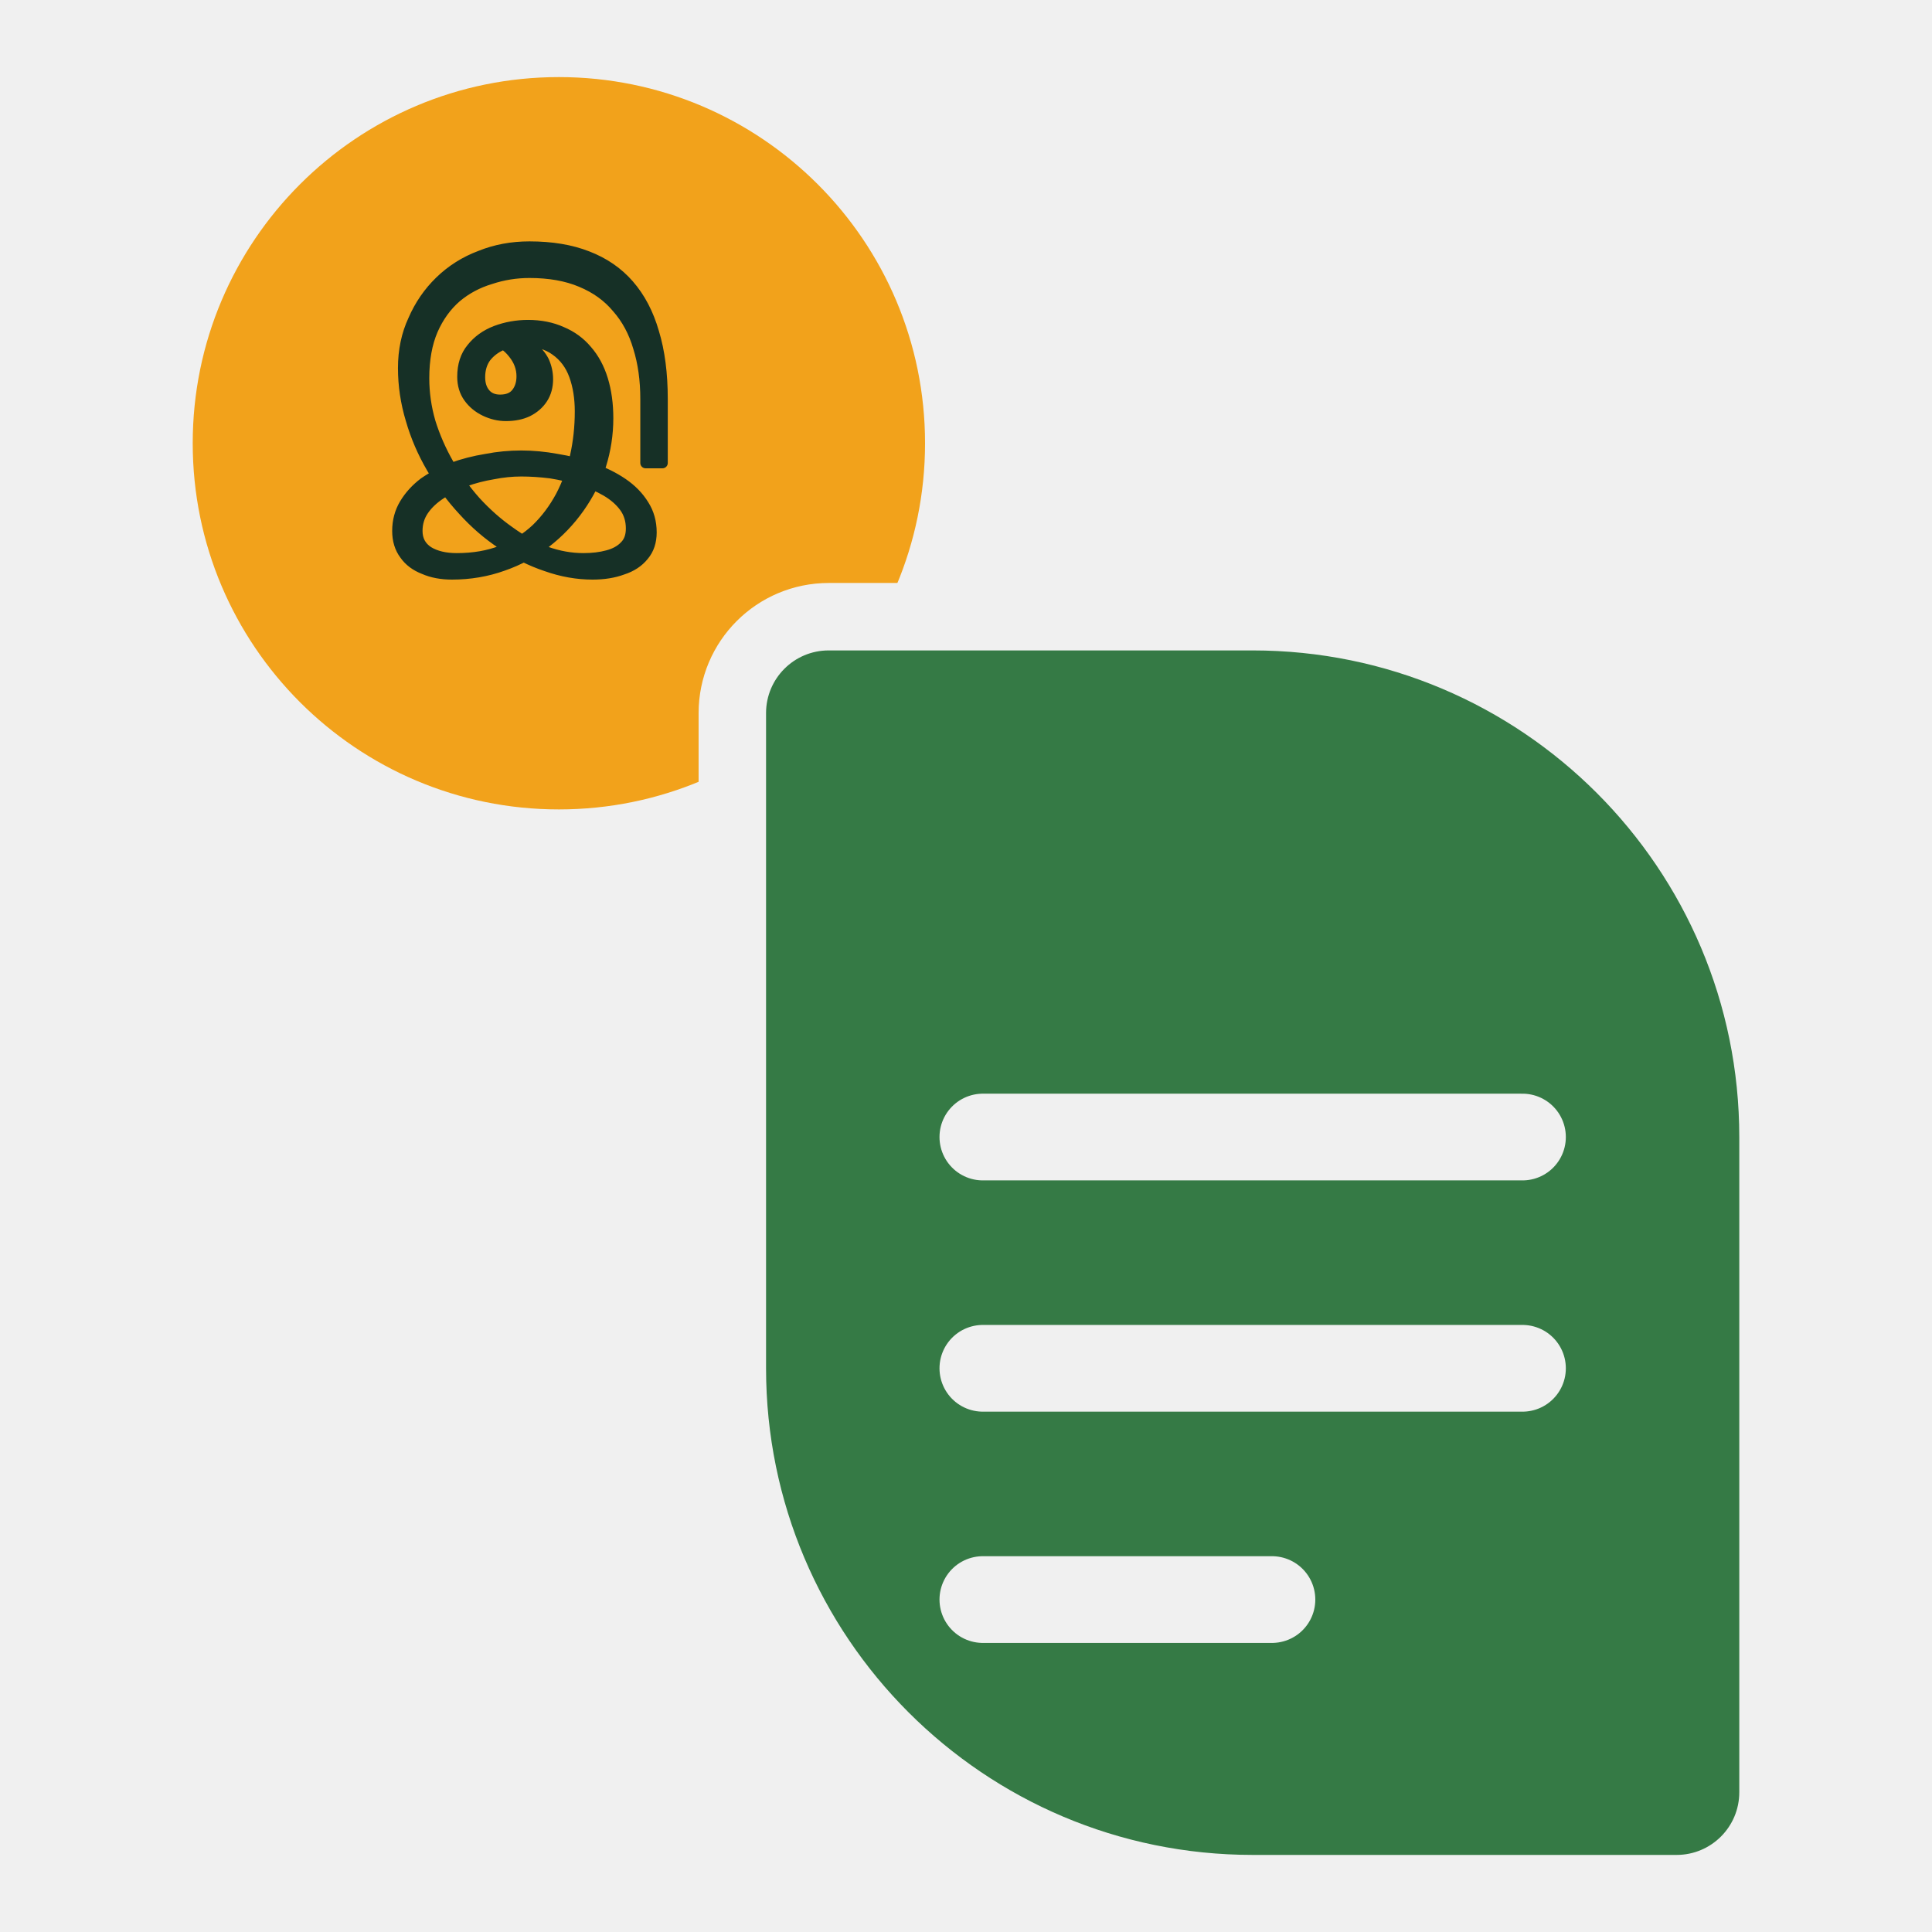
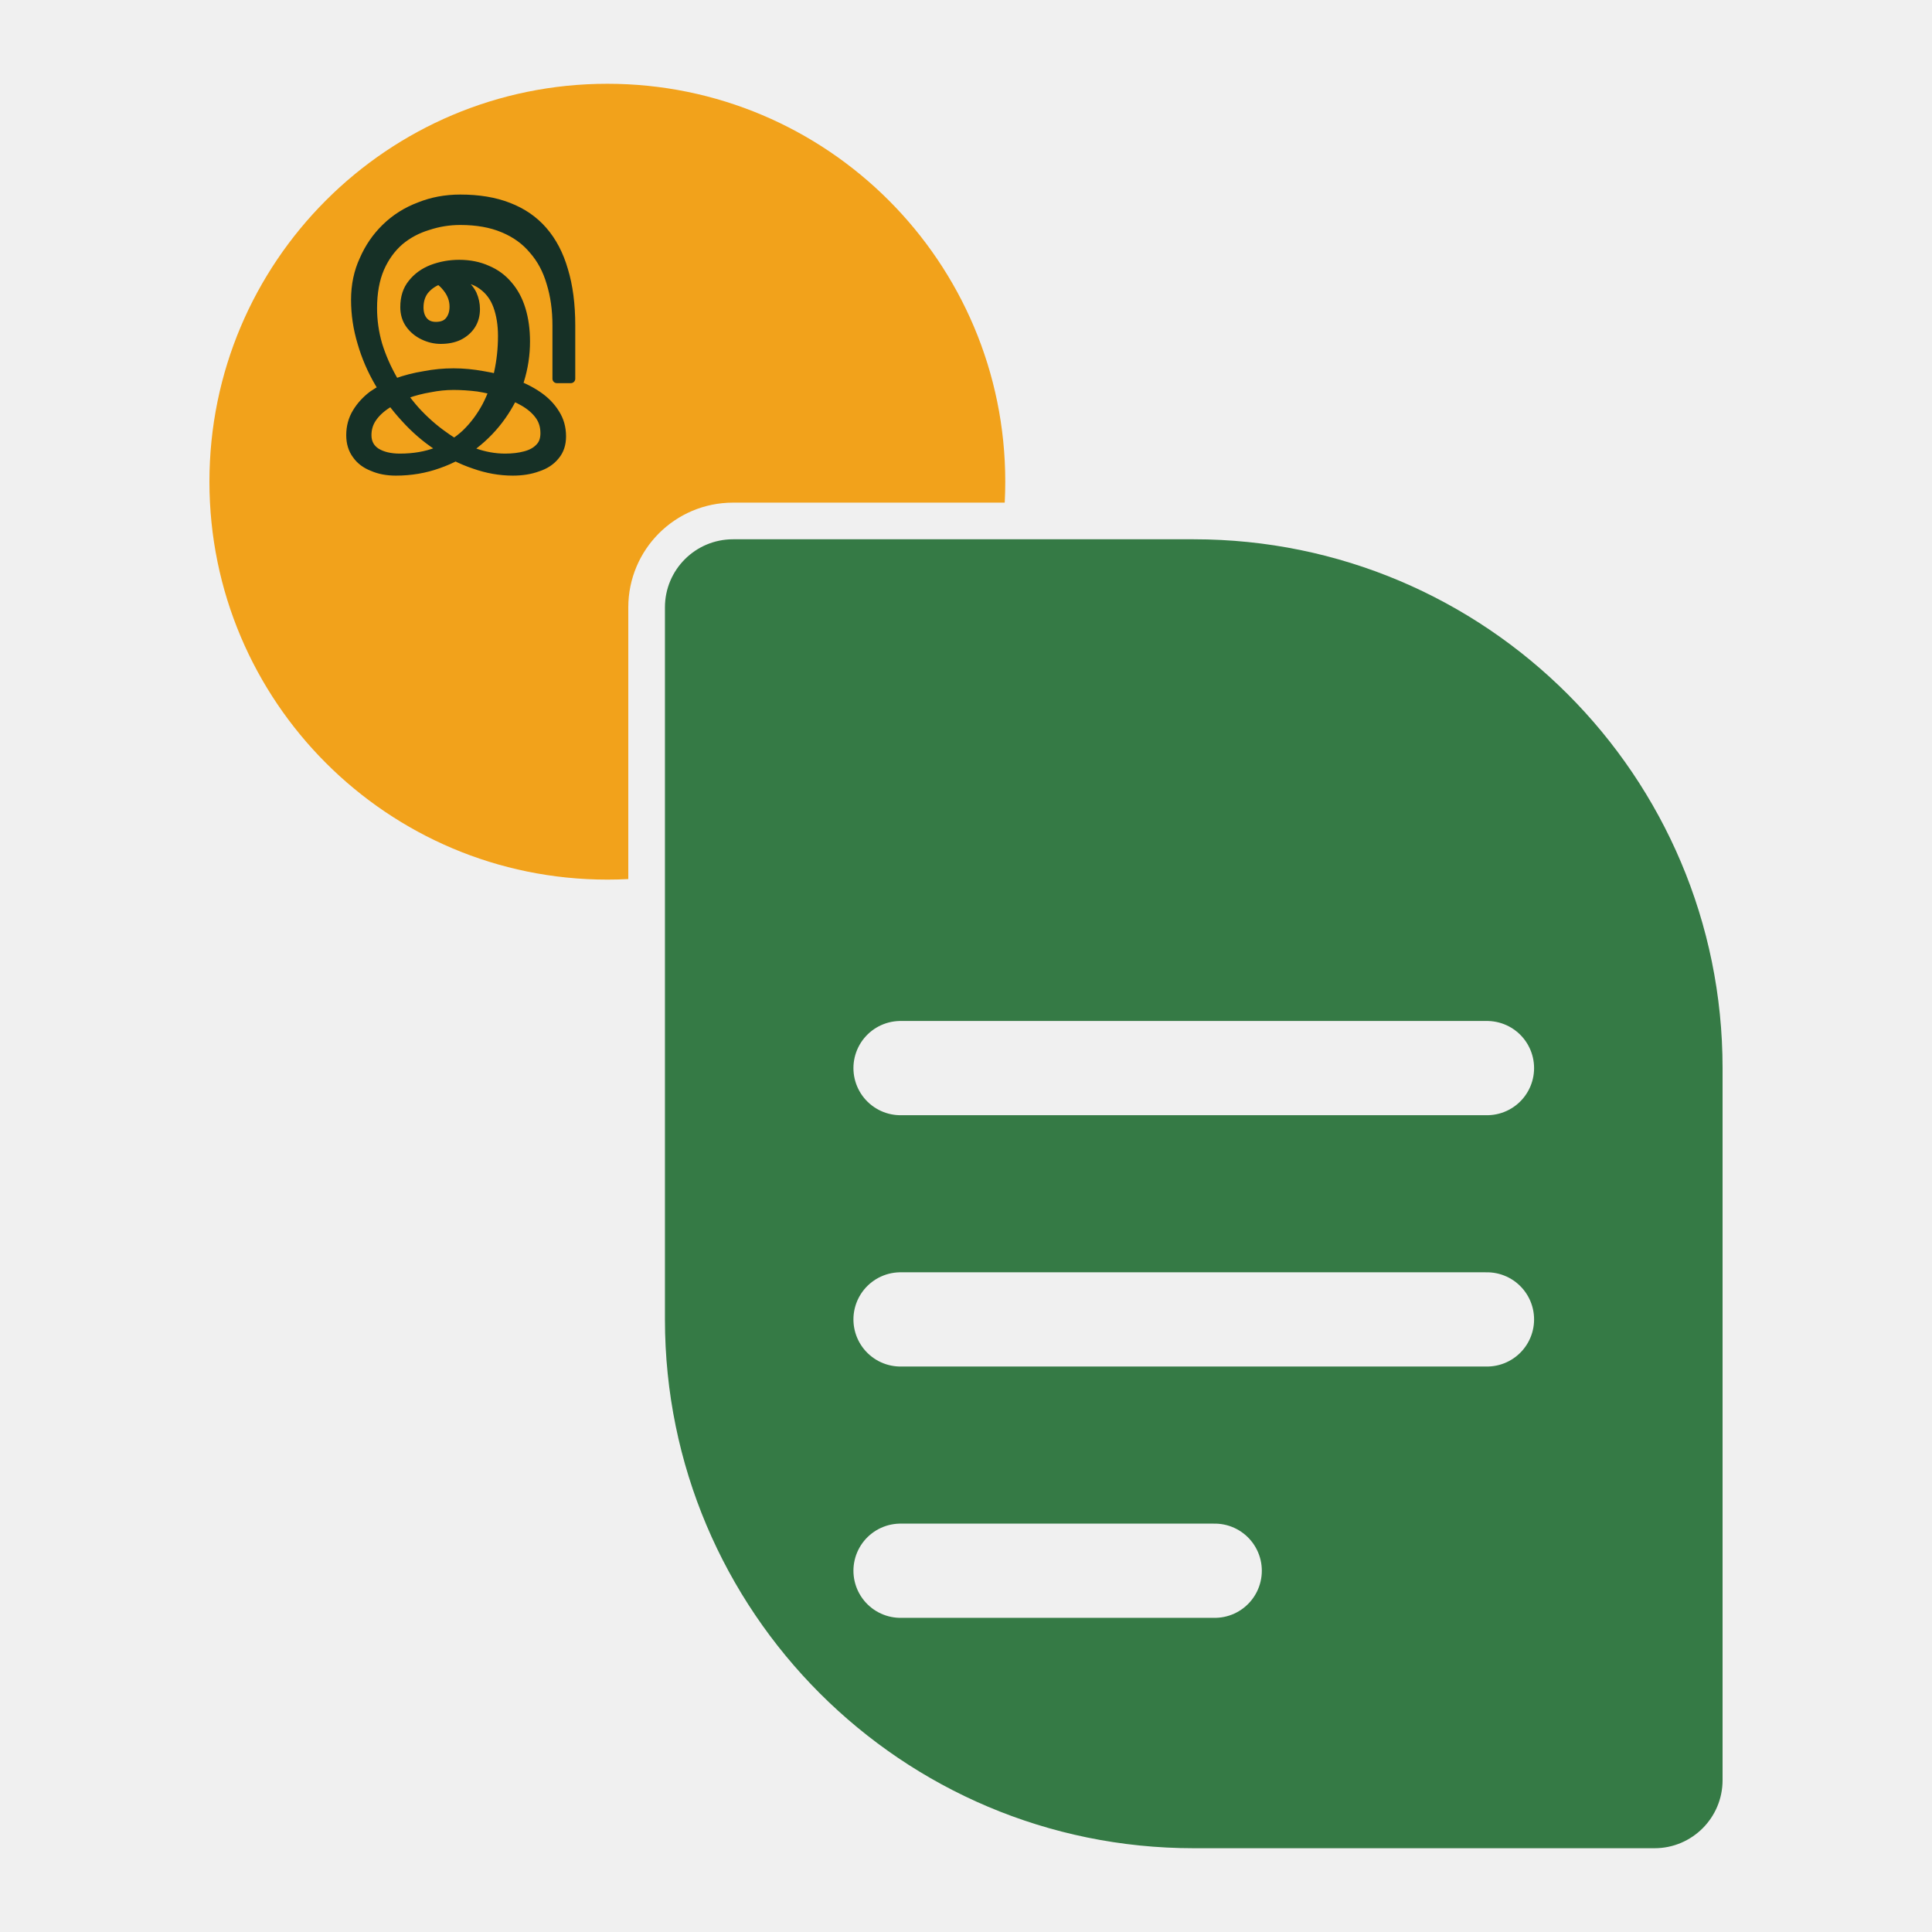
- <svg xmlns="http://www.w3.org/2000/svg" viewBox="12 14 100.25 100.25" role="img" aria-label="Yidhan">
+ <svg xmlns="http://www.w3.org/2000/svg" viewBox="20 22 92.25 92.25" role="img" aria-label="Yidhan">
  <defs>
    <mask id="m-sun" maskUnits="userSpaceOnUse" x="-10" y="-10" width="140" height="140">
      <rect x="-10" y="-10" width="140" height="140" fill="#fff" />
-       <path d="M55 47.75H77A25.25 25.25 0 0 1 102.25 73V107A3.25 3.25 0 0 1 99 110.25H77A25.25 25.25 0 0 1 51.75 85V51A3.25 3.25 0 0 1 55 47.75Z" fill="#000" stroke="#000" stroke-width="7" stroke-linejoin="round" />
+       <path d="M55 47.75H77A25.25 25.25 0 0 1 102.25 73V107A3.25 3.25 0 0 1 99 110.25H77A25.25 25.25 0 0 1 51.75 85V51A3.25 3.25 0 0 1 55 47.75Z" fill="#000" stroke="#000" stroke-width="3.5" stroke-linejoin="round" />
    </mask>
    <mask id="m-leaf" maskUnits="userSpaceOnUse" x="-10" y="-10" width="140" height="140">
      <rect x="-10" y="-10" width="140" height="140" fill="#fff" />
      <g stroke="#000" stroke-width="4.5" stroke-linecap="round">
        <path d="M63 73H91" />
        <path d="M63 85H91" />
        <path d="M63 97H78" />
      </g>
    </mask>
  </defs>
  <g mask="url(#m-sun)">
-     <circle cx="41" cy="37" r="19" fill="#F2A21B" />
-     <g transform="translate(39.5 35.3) scale(2.5) translate(-24 -24)">
+     <circle cx="49" cy="45" r="19" fill="#F2A21B" />
+     <g transform="translate(42 38) scale(1.9118) translate(-24 -24)">
      <path d="M22.38 27.40Q22.05 27.40 21.80 27.29Q21.54 27.19 21.40 26.99Q21.25 26.79 21.25 26.50Q21.25 26.19 21.40 25.94Q21.55 25.69 21.80 25.50Q22.06 25.32 22.39 25.19Q22.72 25.07 23.09 25.01Q23.45 24.94 23.82 24.94Q24.18 24.94 24.56 25.01Q24.94 25.07 25.29 25.20Q25.64 25.32 25.92 25.51Q26.20 25.70 26.36 25.96Q26.52 26.21 26.52 26.53Q26.52 26.82 26.36 27.01Q26.20 27.21 25.92 27.30Q25.65 27.40 25.30 27.40Q24.82 27.40 24.34 27.23Q23.86 27.07 23.42 26.77Q22.98 26.48 22.61 26.07Q22.24 25.67 21.96 25.19Q21.68 24.71 21.53 24.19Q21.37 23.66 21.37 23.12Q21.37 22.57 21.58 22.12Q21.78 21.66 22.13 21.32Q22.49 20.97 22.97 20.79Q23.44 20.60 23.99 20.60Q24.68 20.60 25.19 20.80Q25.71 21.00 26.05 21.39Q26.40 21.79 26.57 22.38Q26.75 22.97 26.75 23.76V25.09H26.40V23.76Q26.40 23.17 26.25 22.69Q26.11 22.21 25.81 21.87Q25.52 21.52 25.06 21.33Q24.61 21.14 23.99 21.14Q23.57 21.14 23.18 21.27Q22.78 21.39 22.47 21.65Q22.16 21.92 21.98 22.33Q21.80 22.75 21.80 23.33Q21.80 23.79 21.93 24.24Q22.07 24.69 22.31 25.11Q22.55 25.53 22.87 25.89Q23.20 26.25 23.57 26.51Q23.94 26.78 24.33 26.93Q24.72 27.07 25.11 27.07Q25.39 27.07 25.61 27.01Q25.84 26.95 25.97 26.81Q26.10 26.68 26.10 26.45Q26.10 26.19 25.96 26.00Q25.82 25.81 25.58 25.67Q25.34 25.53 25.04 25.44Q24.74 25.35 24.43 25.30Q24.11 25.26 23.82 25.26Q23.53 25.26 23.23 25.32Q22.93 25.37 22.65 25.47Q22.37 25.58 22.15 25.73Q21.92 25.88 21.79 26.07Q21.66 26.26 21.66 26.50Q21.66 26.78 21.89 26.93Q22.12 27.07 22.48 27.07Q23.00 27.07 23.41 26.91Q23.82 26.75 24.13 26.46Q24.43 26.17 24.64 25.78Q24.84 25.40 24.94 24.95Q25.04 24.50 25.04 24.02Q25.04 23.60 24.92 23.27Q24.80 22.94 24.53 22.75Q24.27 22.56 23.86 22.56Q23.63 22.56 23.42 22.64Q23.21 22.73 23.08 22.90Q22.96 23.07 22.96 23.31Q22.96 23.52 23.07 23.65Q23.18 23.78 23.38 23.78Q23.61 23.78 23.72 23.64Q23.83 23.50 23.83 23.29Q23.83 23.03 23.65 22.81Q23.47 22.58 23.19 22.51L23.55 22.48Q23.84 22.54 24.02 22.67Q24.20 22.80 24.29 22.98Q24.37 23.16 24.37 23.35Q24.37 23.58 24.26 23.75Q24.15 23.92 23.95 24.02Q23.76 24.11 23.50 24.11Q23.28 24.11 23.07 24.01Q22.86 23.91 22.73 23.73Q22.60 23.55 22.60 23.30Q22.60 22.94 22.79 22.71Q22.98 22.47 23.29 22.35Q23.61 22.23 23.96 22.23Q24.35 22.23 24.66 22.37Q24.97 22.50 25.18 22.75Q25.40 23.00 25.51 23.36Q25.62 23.72 25.62 24.16Q25.62 24.66 25.47 25.14Q25.31 25.61 25.02 26.02Q24.73 26.43 24.33 26.74Q23.93 27.05 23.44 27.22Q22.94 27.40 22.38 27.40Z" fill="#163026" stroke="#163026" stroke-width="0.22" stroke-linejoin="round" />
    </g>
  </g>
  <path d="M55 47.75H77A25.25 25.25 0 0 1 102.25 73V107A3.25 3.25 0 0 1 99 110.25H77A25.25 25.25 0 0 1 51.75 85V51A3.25 3.25 0 0 1 55 47.75Z" fill="#357A45" mask="url(#m-leaf)" />
</svg>
